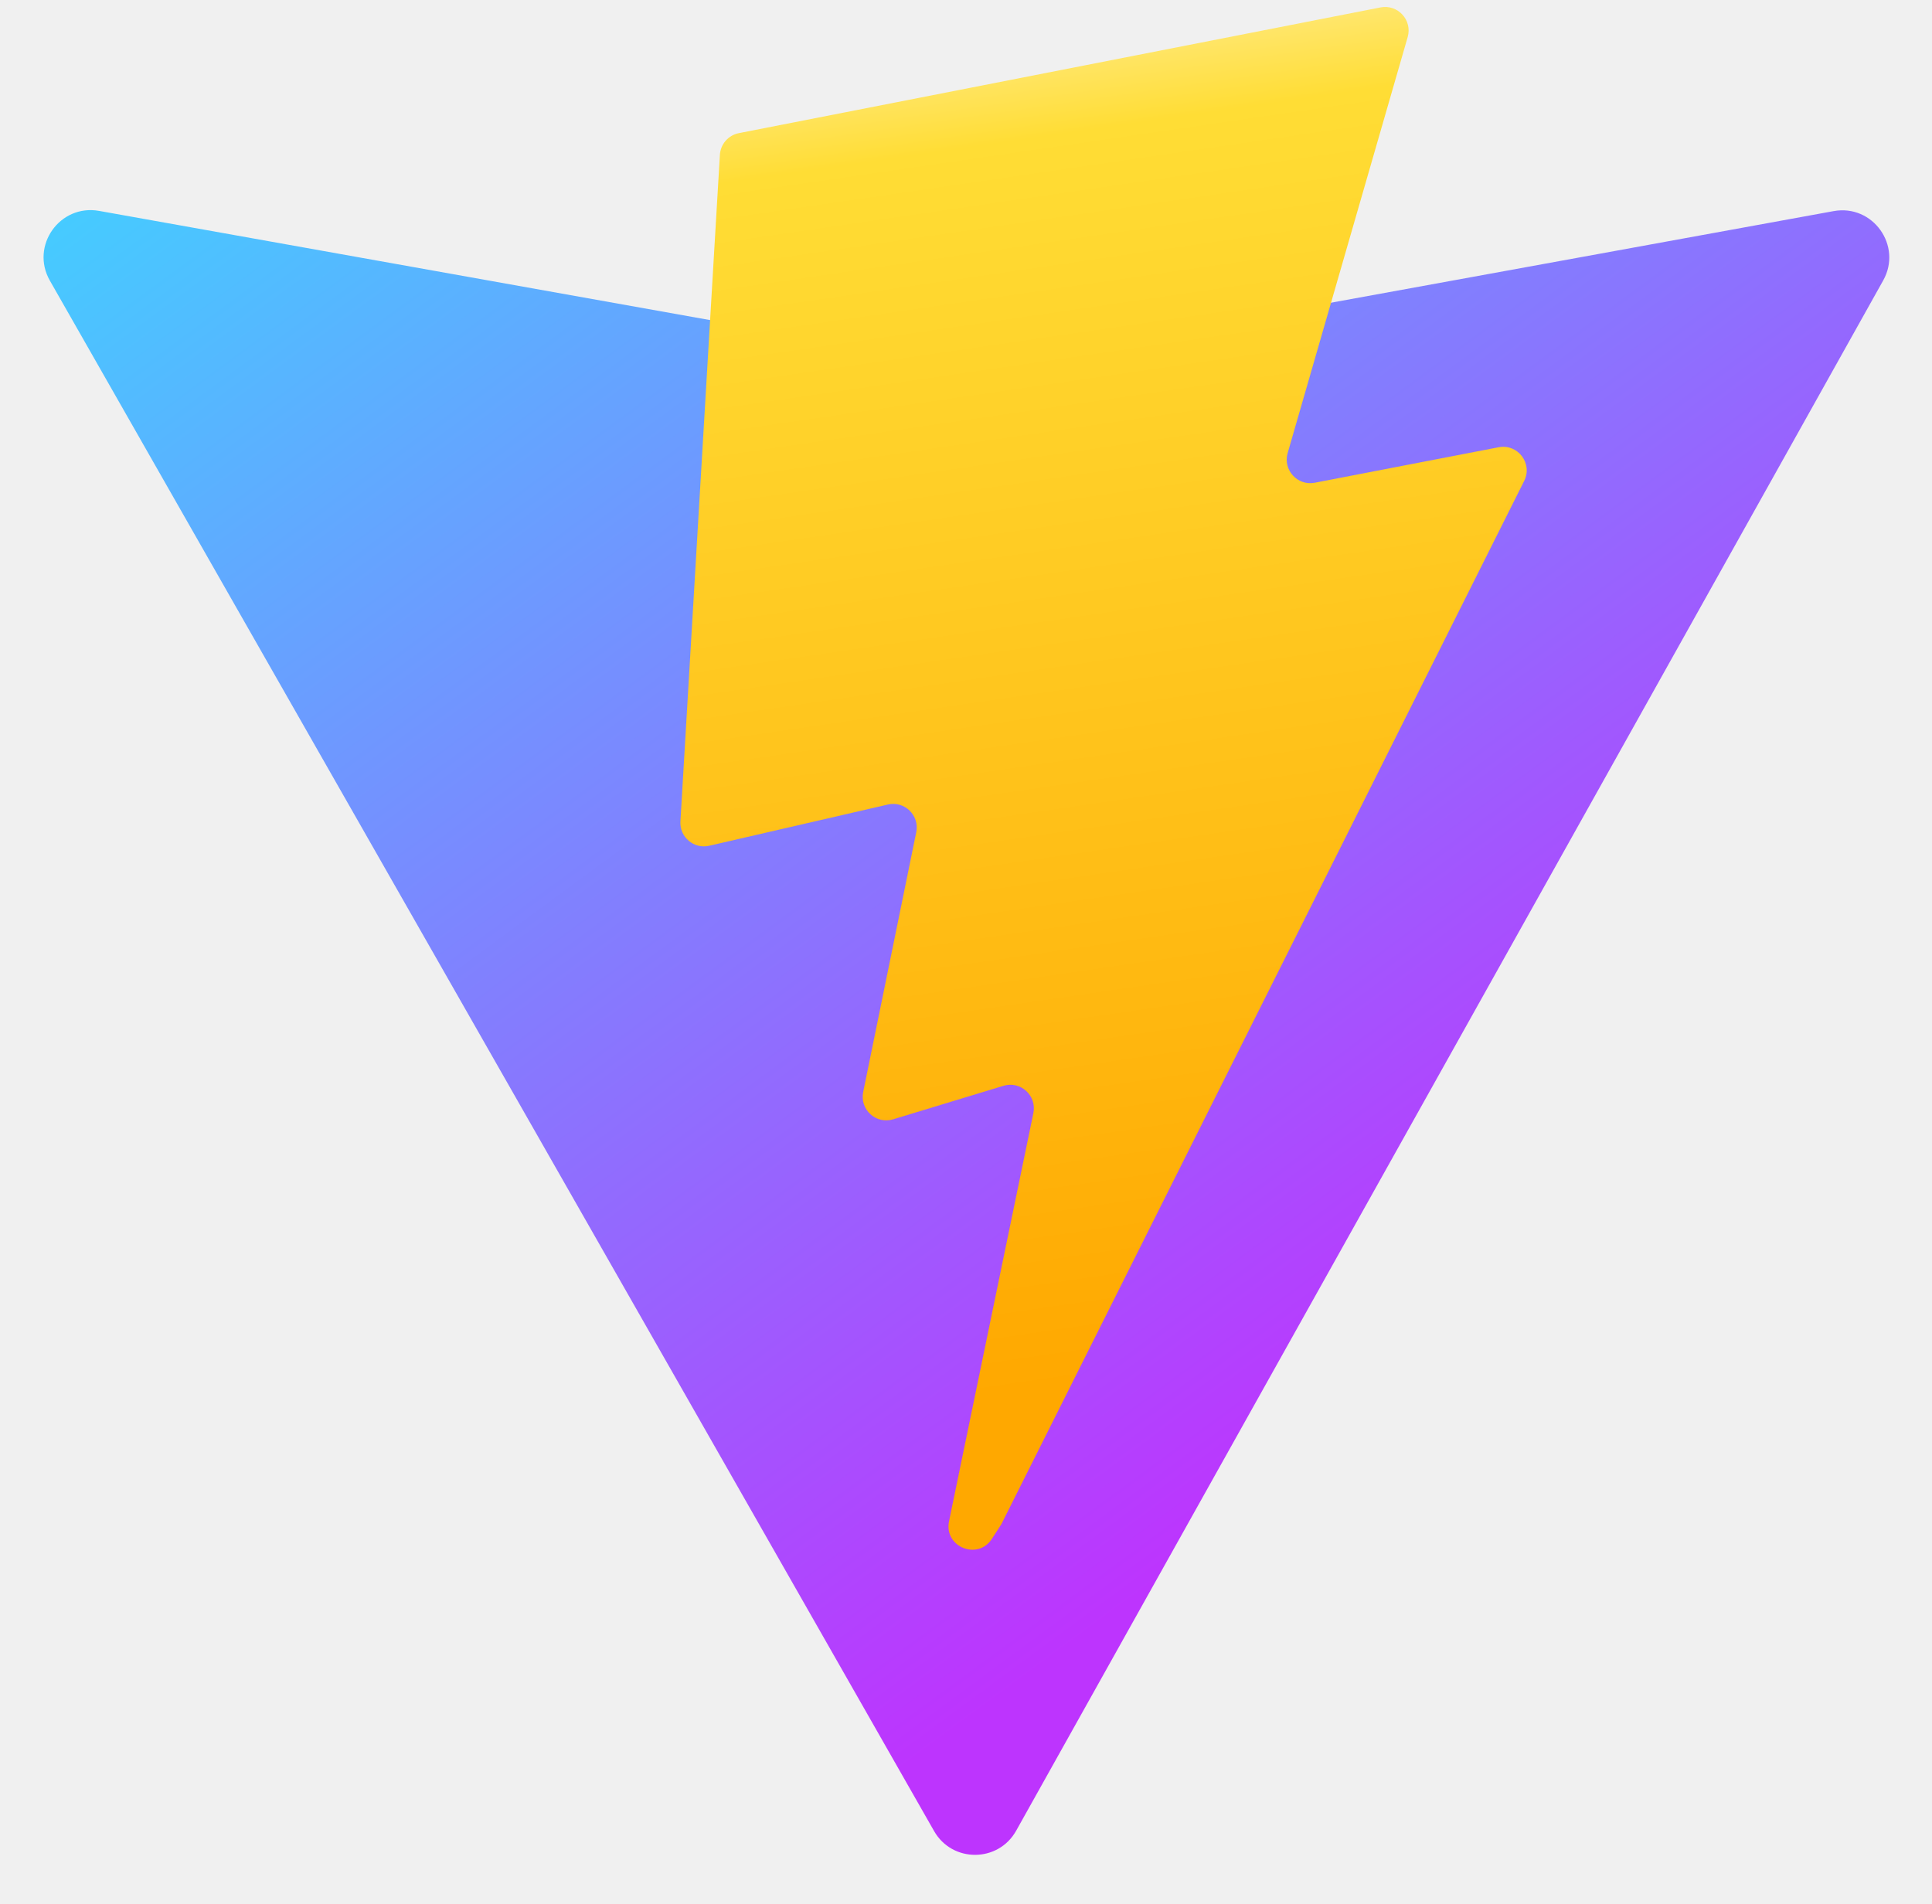
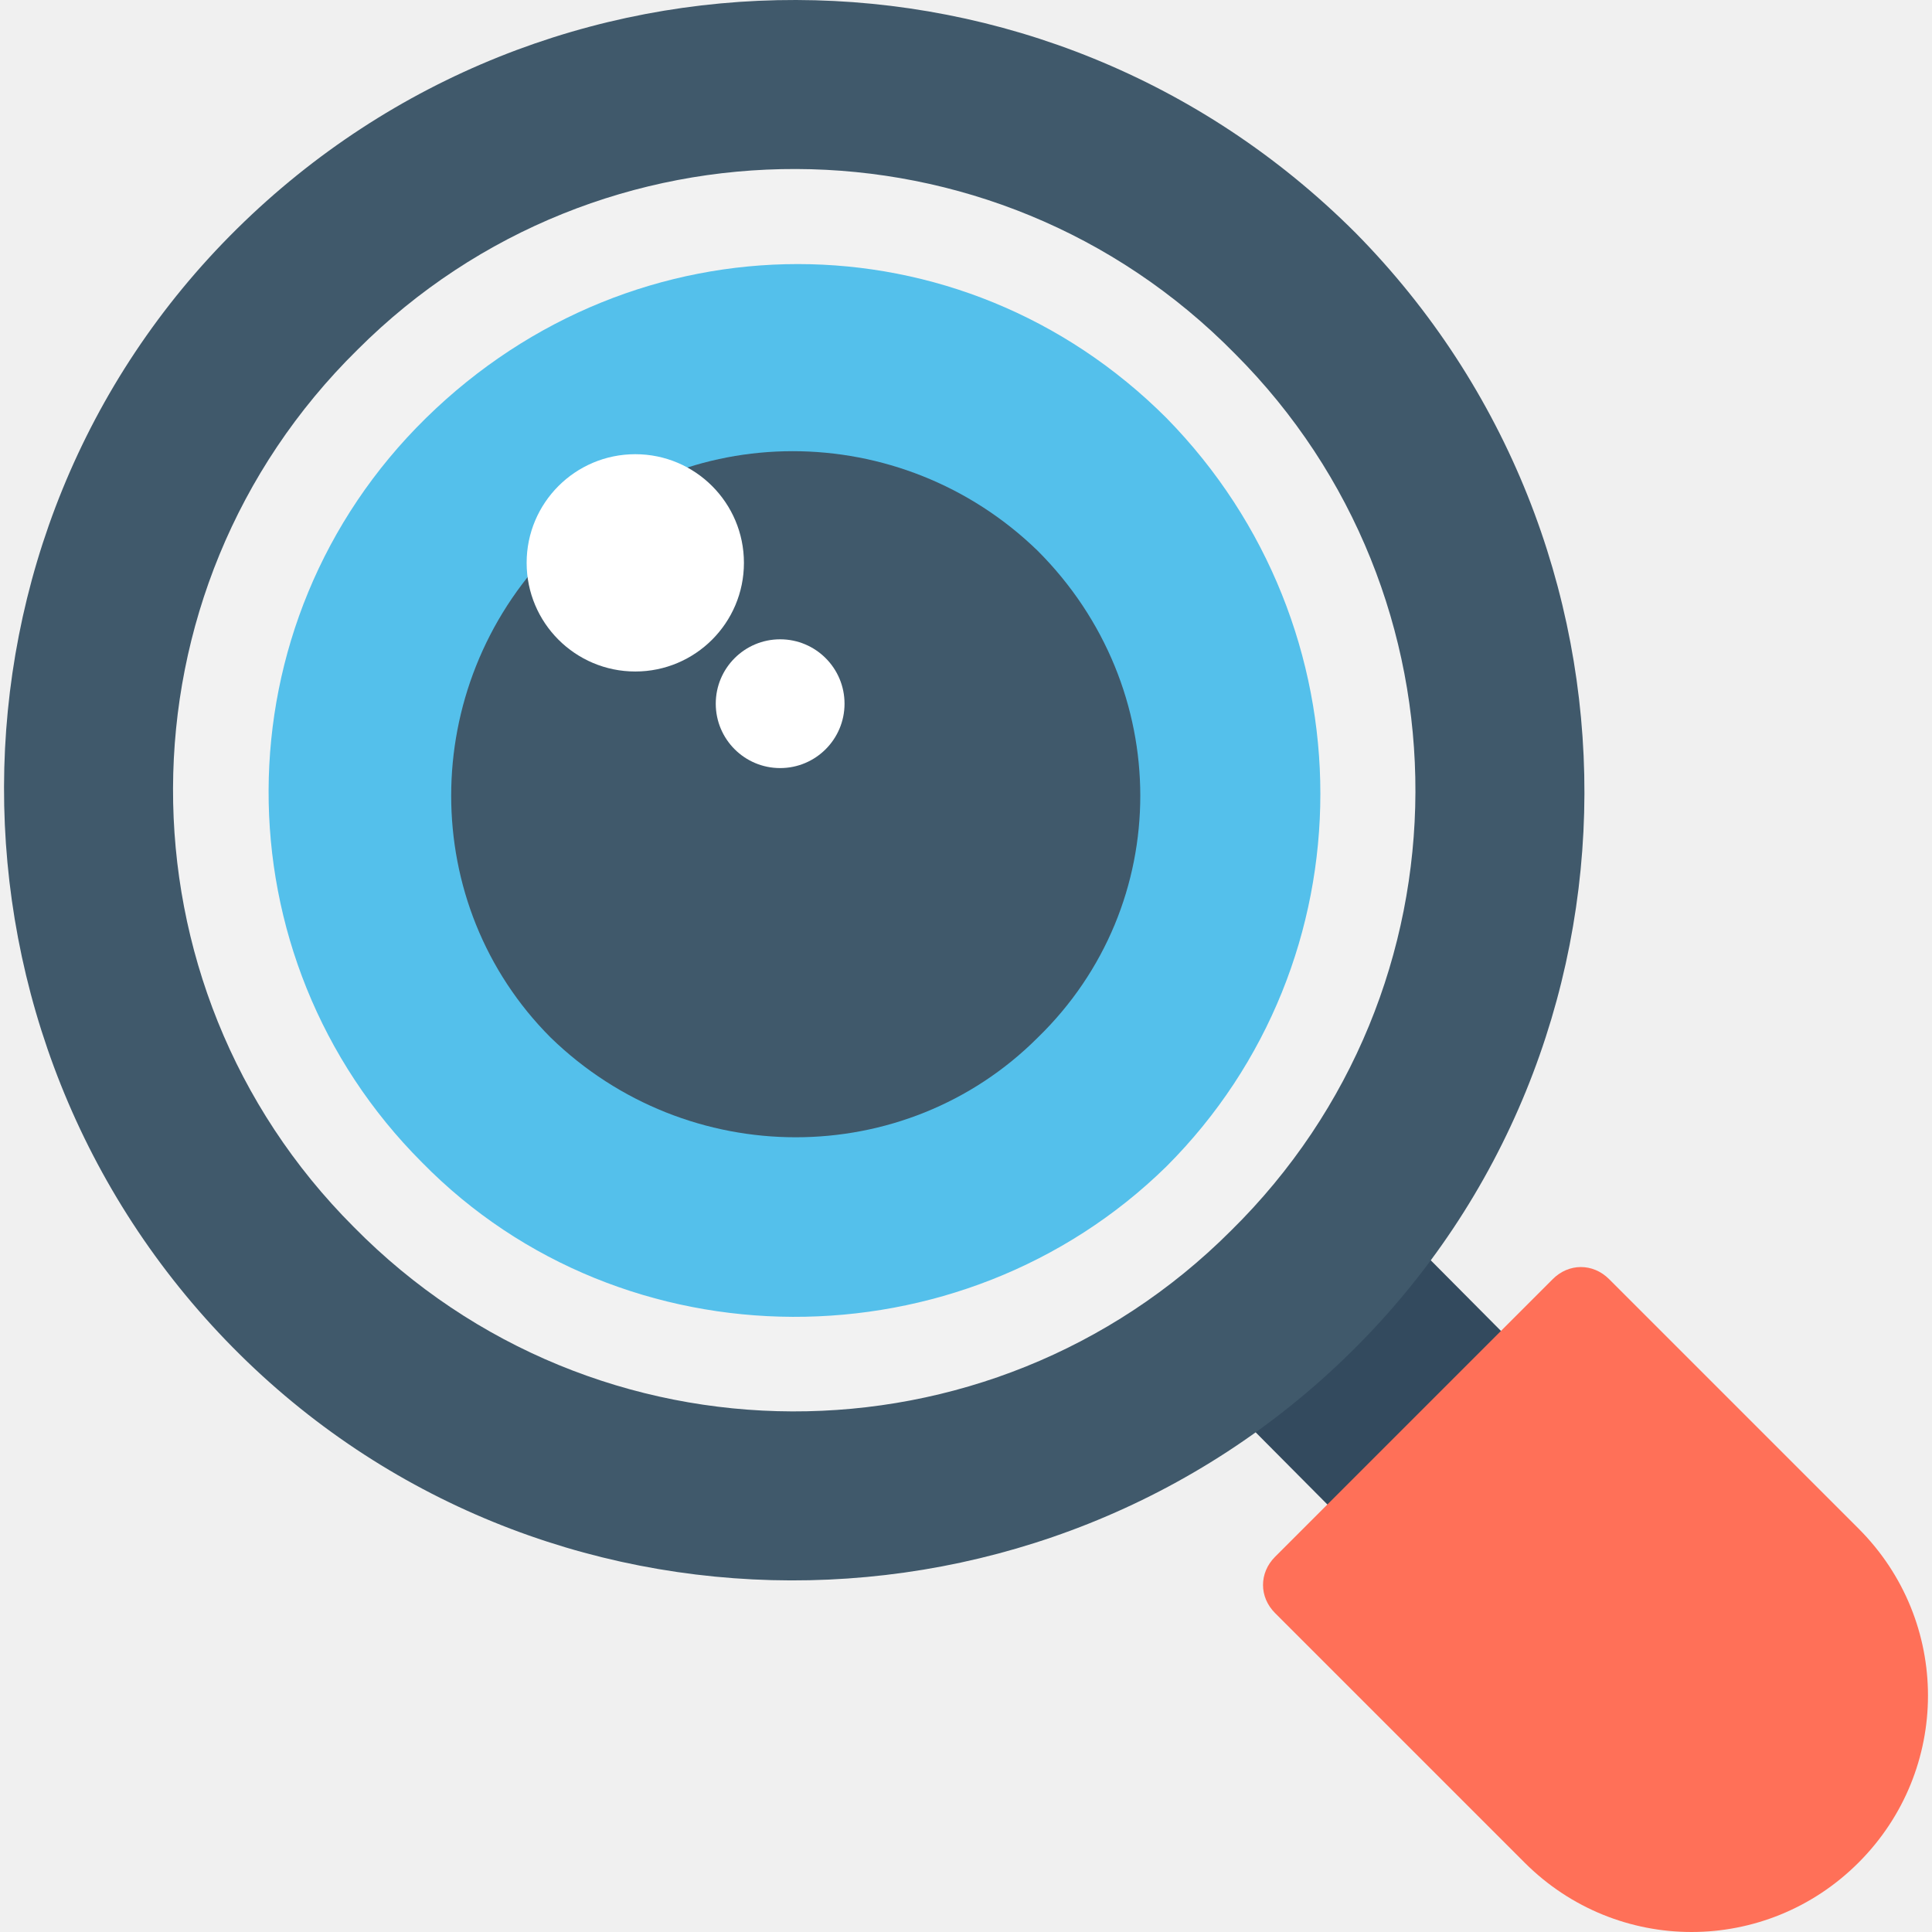
- <svg xmlns="http://www.w3.org/2000/svg" width="410" height="404" viewBox="0 0 410 404" fill="none">
-   <path d="M399.641 59.525L215.643 388.545C211.844 395.338 202.084 395.378 198.228 388.618L10.582 59.556C6.381 52.19 12.68 43.267 21.028 44.759L205.223 77.682C206.398 77.892 207.601 77.89 208.776 77.676L389.119 44.806C397.439 43.289 403.768 52.143 399.641 59.525Z" fill="url(#paint0_linear)" />
-   <path d="M292.965 1.574L156.801 28.255C154.563 28.694 152.906 30.59 152.771 32.866L144.395 174.33C144.198 177.662 147.258 180.248 150.51 179.498L188.42 170.749C191.967 169.931 195.172 173.055 194.443 176.622L183.18 231.775C182.422 235.487 185.907 238.661 189.532 237.56L212.947 230.446C216.577 229.344 220.065 232.527 219.297 236.242L201.398 322.875C200.278 328.294 207.486 331.249 210.492 326.603L212.5 323.5L323.454 102.072C325.312 98.365 322.108 94.137 318.036 94.923L279.014 102.454C275.347 103.161 272.227 99.746 273.262 96.158L298.731 7.867C299.767 4.273 296.636 0.855 292.965 1.574Z" fill="url(#paint1_linear)" />
-   <defs>
-     <linearGradient id="paint0_linear" x1="6" y1="33" x2="235" y2="344" gradientUnits="userSpaceOnUse">
-       <stop stop-color="#41D1FF" />
-       <stop offset="1" stop-color="#BD34FE" />
-     </linearGradient>
-     <linearGradient id="paint1_linear" x1="194.651" y1="8.818" x2="236.076" y2="292.989" gradientUnits="userSpaceOnUse">
-       <stop stop-color="#FFEA83" />
-       <stop offset="0.083" stop-color="#FFDD35" />
-       <stop offset="1" stop-color="#FFA800" />
-     </linearGradient>
-   </defs>
+ <svg xmlns="http://www.w3.org/2000/svg" viewBox="0 0 512.134 512.134" style="enable-background:new 0 0 512.134 512.134" xml:space="preserve">
+   <path transform="rotate(135.178 365.616 366.499)" style="fill:#334a5e" d="M333.082 340.365h65.066v52.266h-65.066z" />
+   <path style="fill:#40596b" d="M359.334 61.734c-82.133-82.133-214.4-82.133-296.533-1.067s-82.133 214.4-1.067 296.533 214.4 82.133 296.533 1.067 82.134-214.4 1.067-296.533z" />
+   <path style="fill:#f2f2f2" d="M93.734 325.201c-64-64-64-168.533 1.067-232.533 64-64 168.533-64 232.533 1.067 64 64 64 168.533-1.067 232.533-64 63.999-168.533 63.999-232.533-1.067z" />
+   <path style="fill:#54c0eb" d="M309.201 309.201c-54.4 53.333-144 53.333-197.333-1.067-54.4-54.4-54.4-142.933 1.067-197.333s141.867-54.4 196.267 0c54.399 55.466 54.399 144-.001 198.4z" />
+   <path style="fill:#40596b" d="M275.067 275.067c-35.2 35.2-92.8 35.2-129.067 0-35.2-35.2-35.2-92.8 0-129.067 35.2-35.2 92.8-35.2 129.067 0 36.267 36.267 36.267 93.867 0 129.067z" />
+   <path style="fill:#ff7058" d="m492.667 405.201-66.133-66.133c-4.267-4.267-10.667-4.267-14.933 0l-73.6 73.6c-4.267 4.267-4.267 10.667 0 14.933l66.133 66.133c24.533 24.533 64 24.533 88.533 0 24.534-24.533 24.534-64 0-88.533z" />
+   <circle style="fill:#fff" cx="168.401" cy="149.201" r="28.8" />
+   <circle style="fill:#fff" cx="206.801" cy="186.534" r="17.067" />
</svg>
